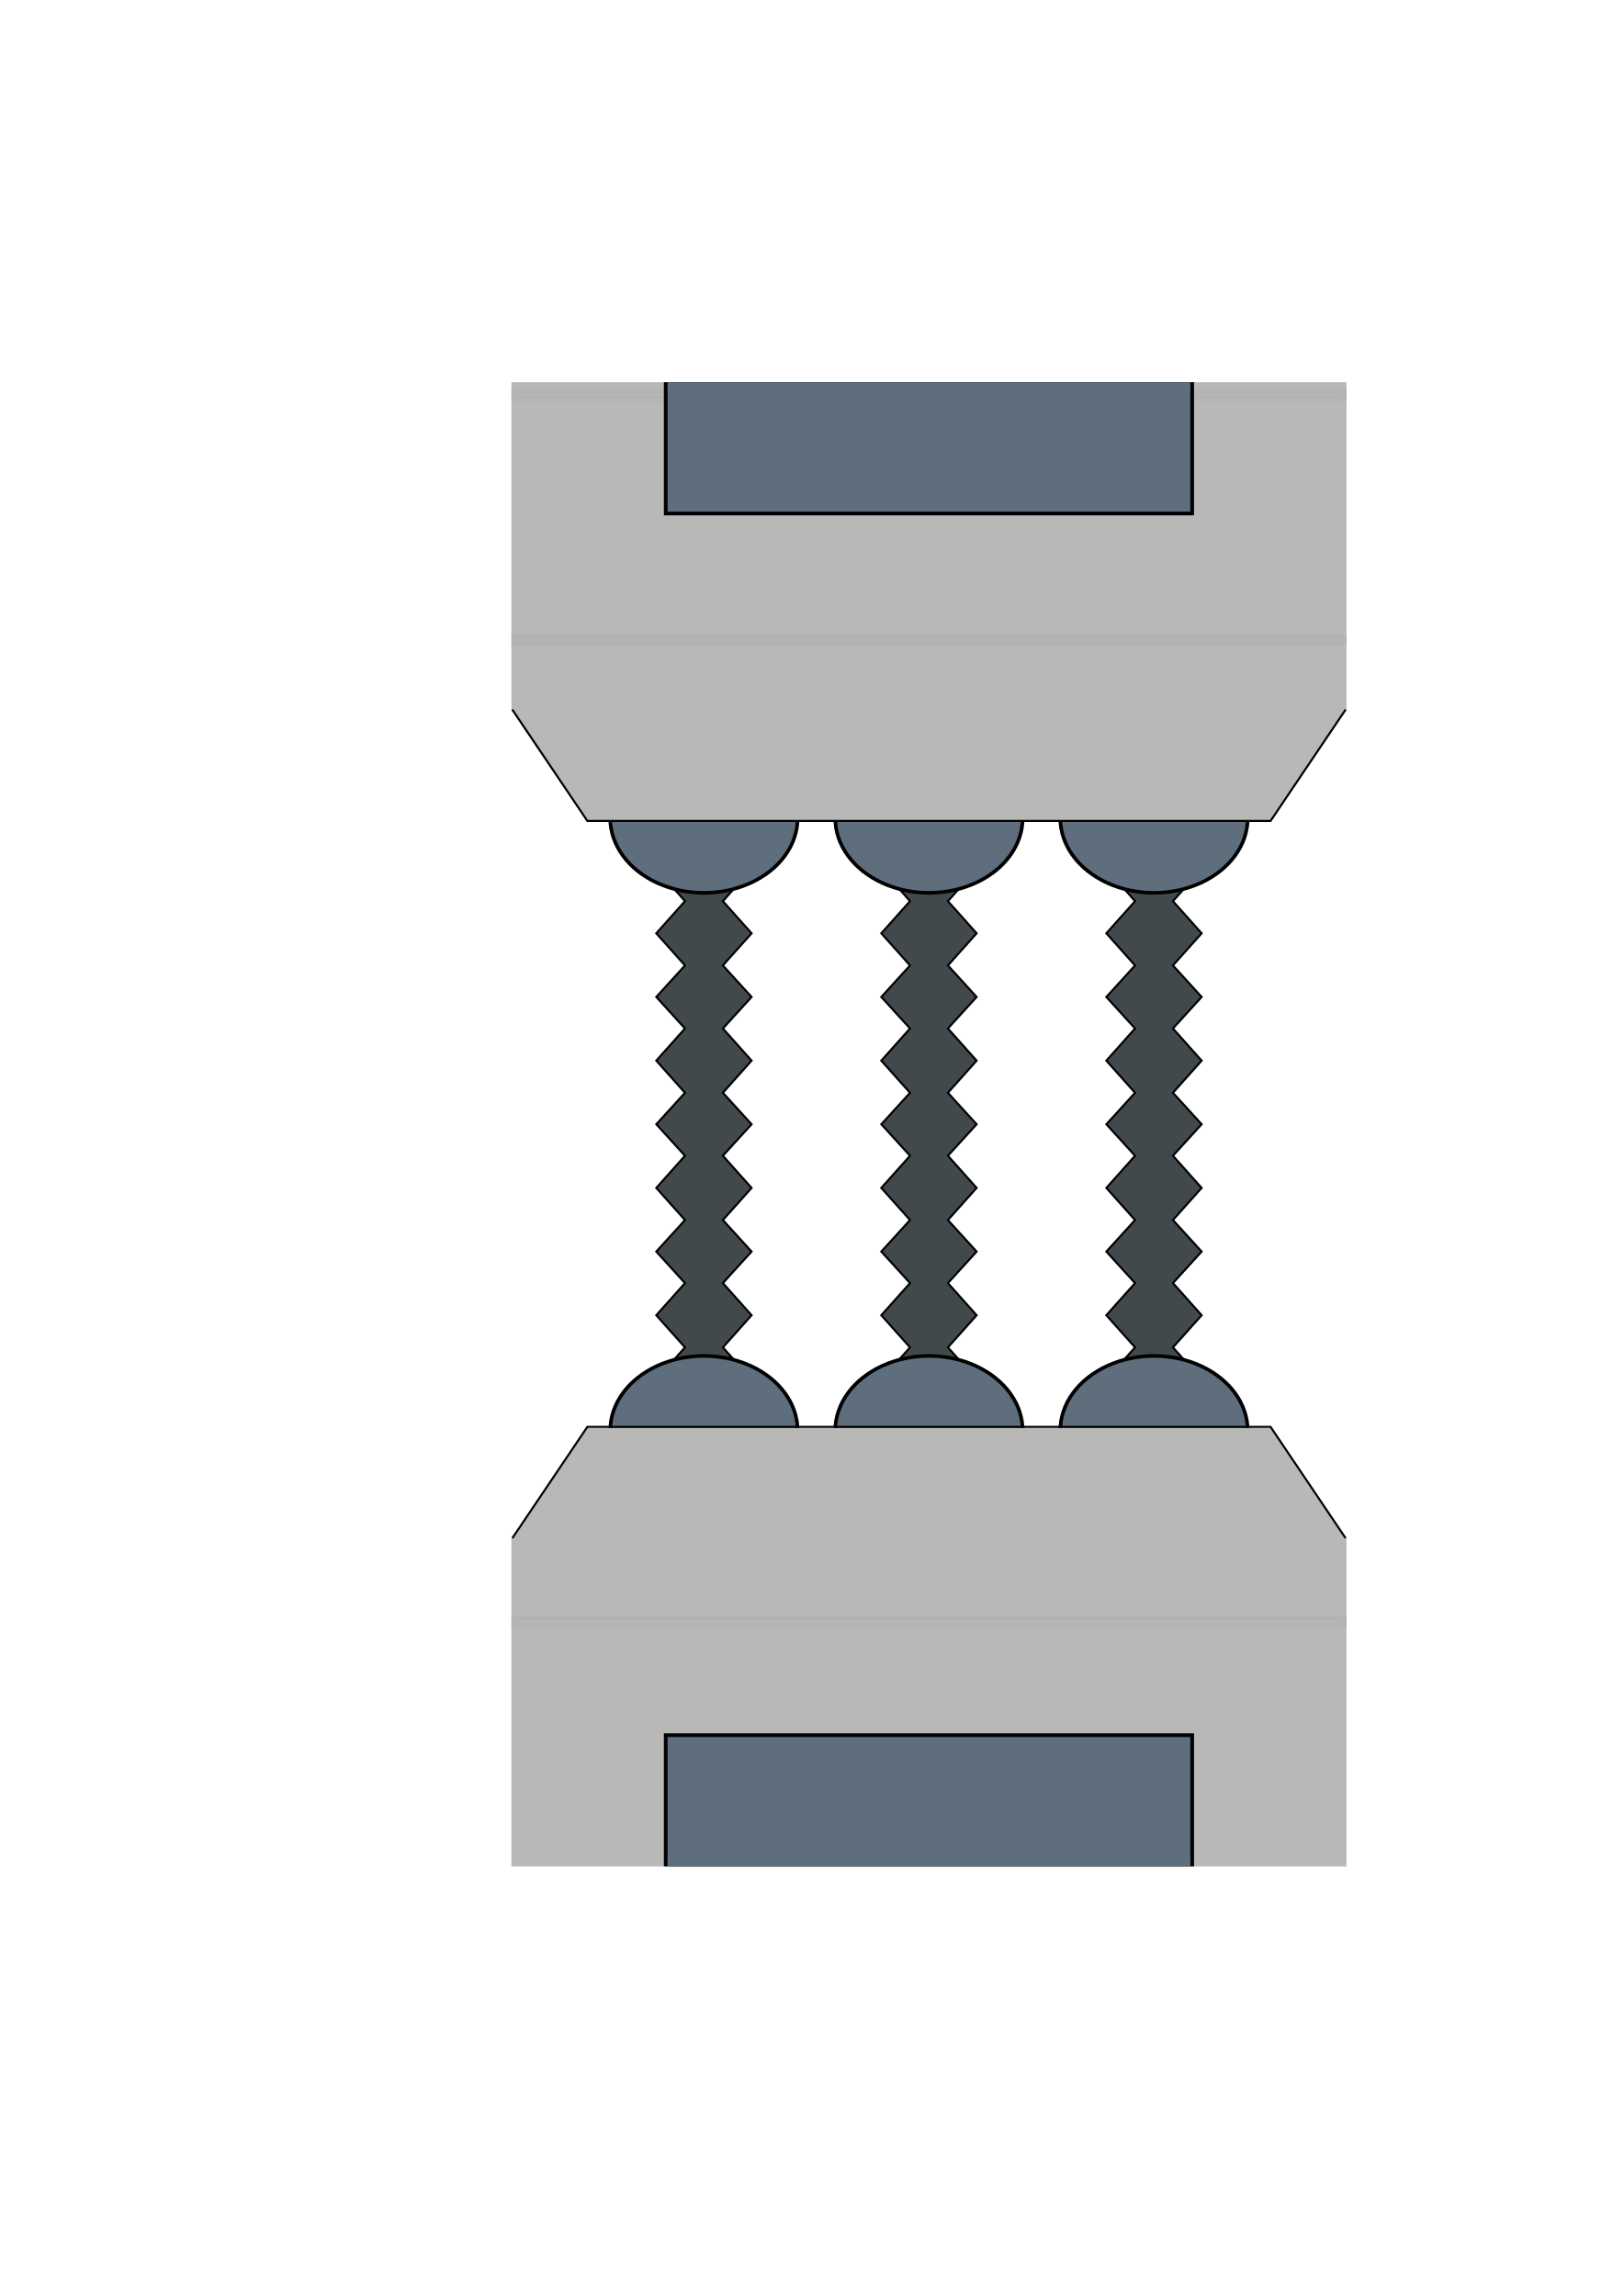
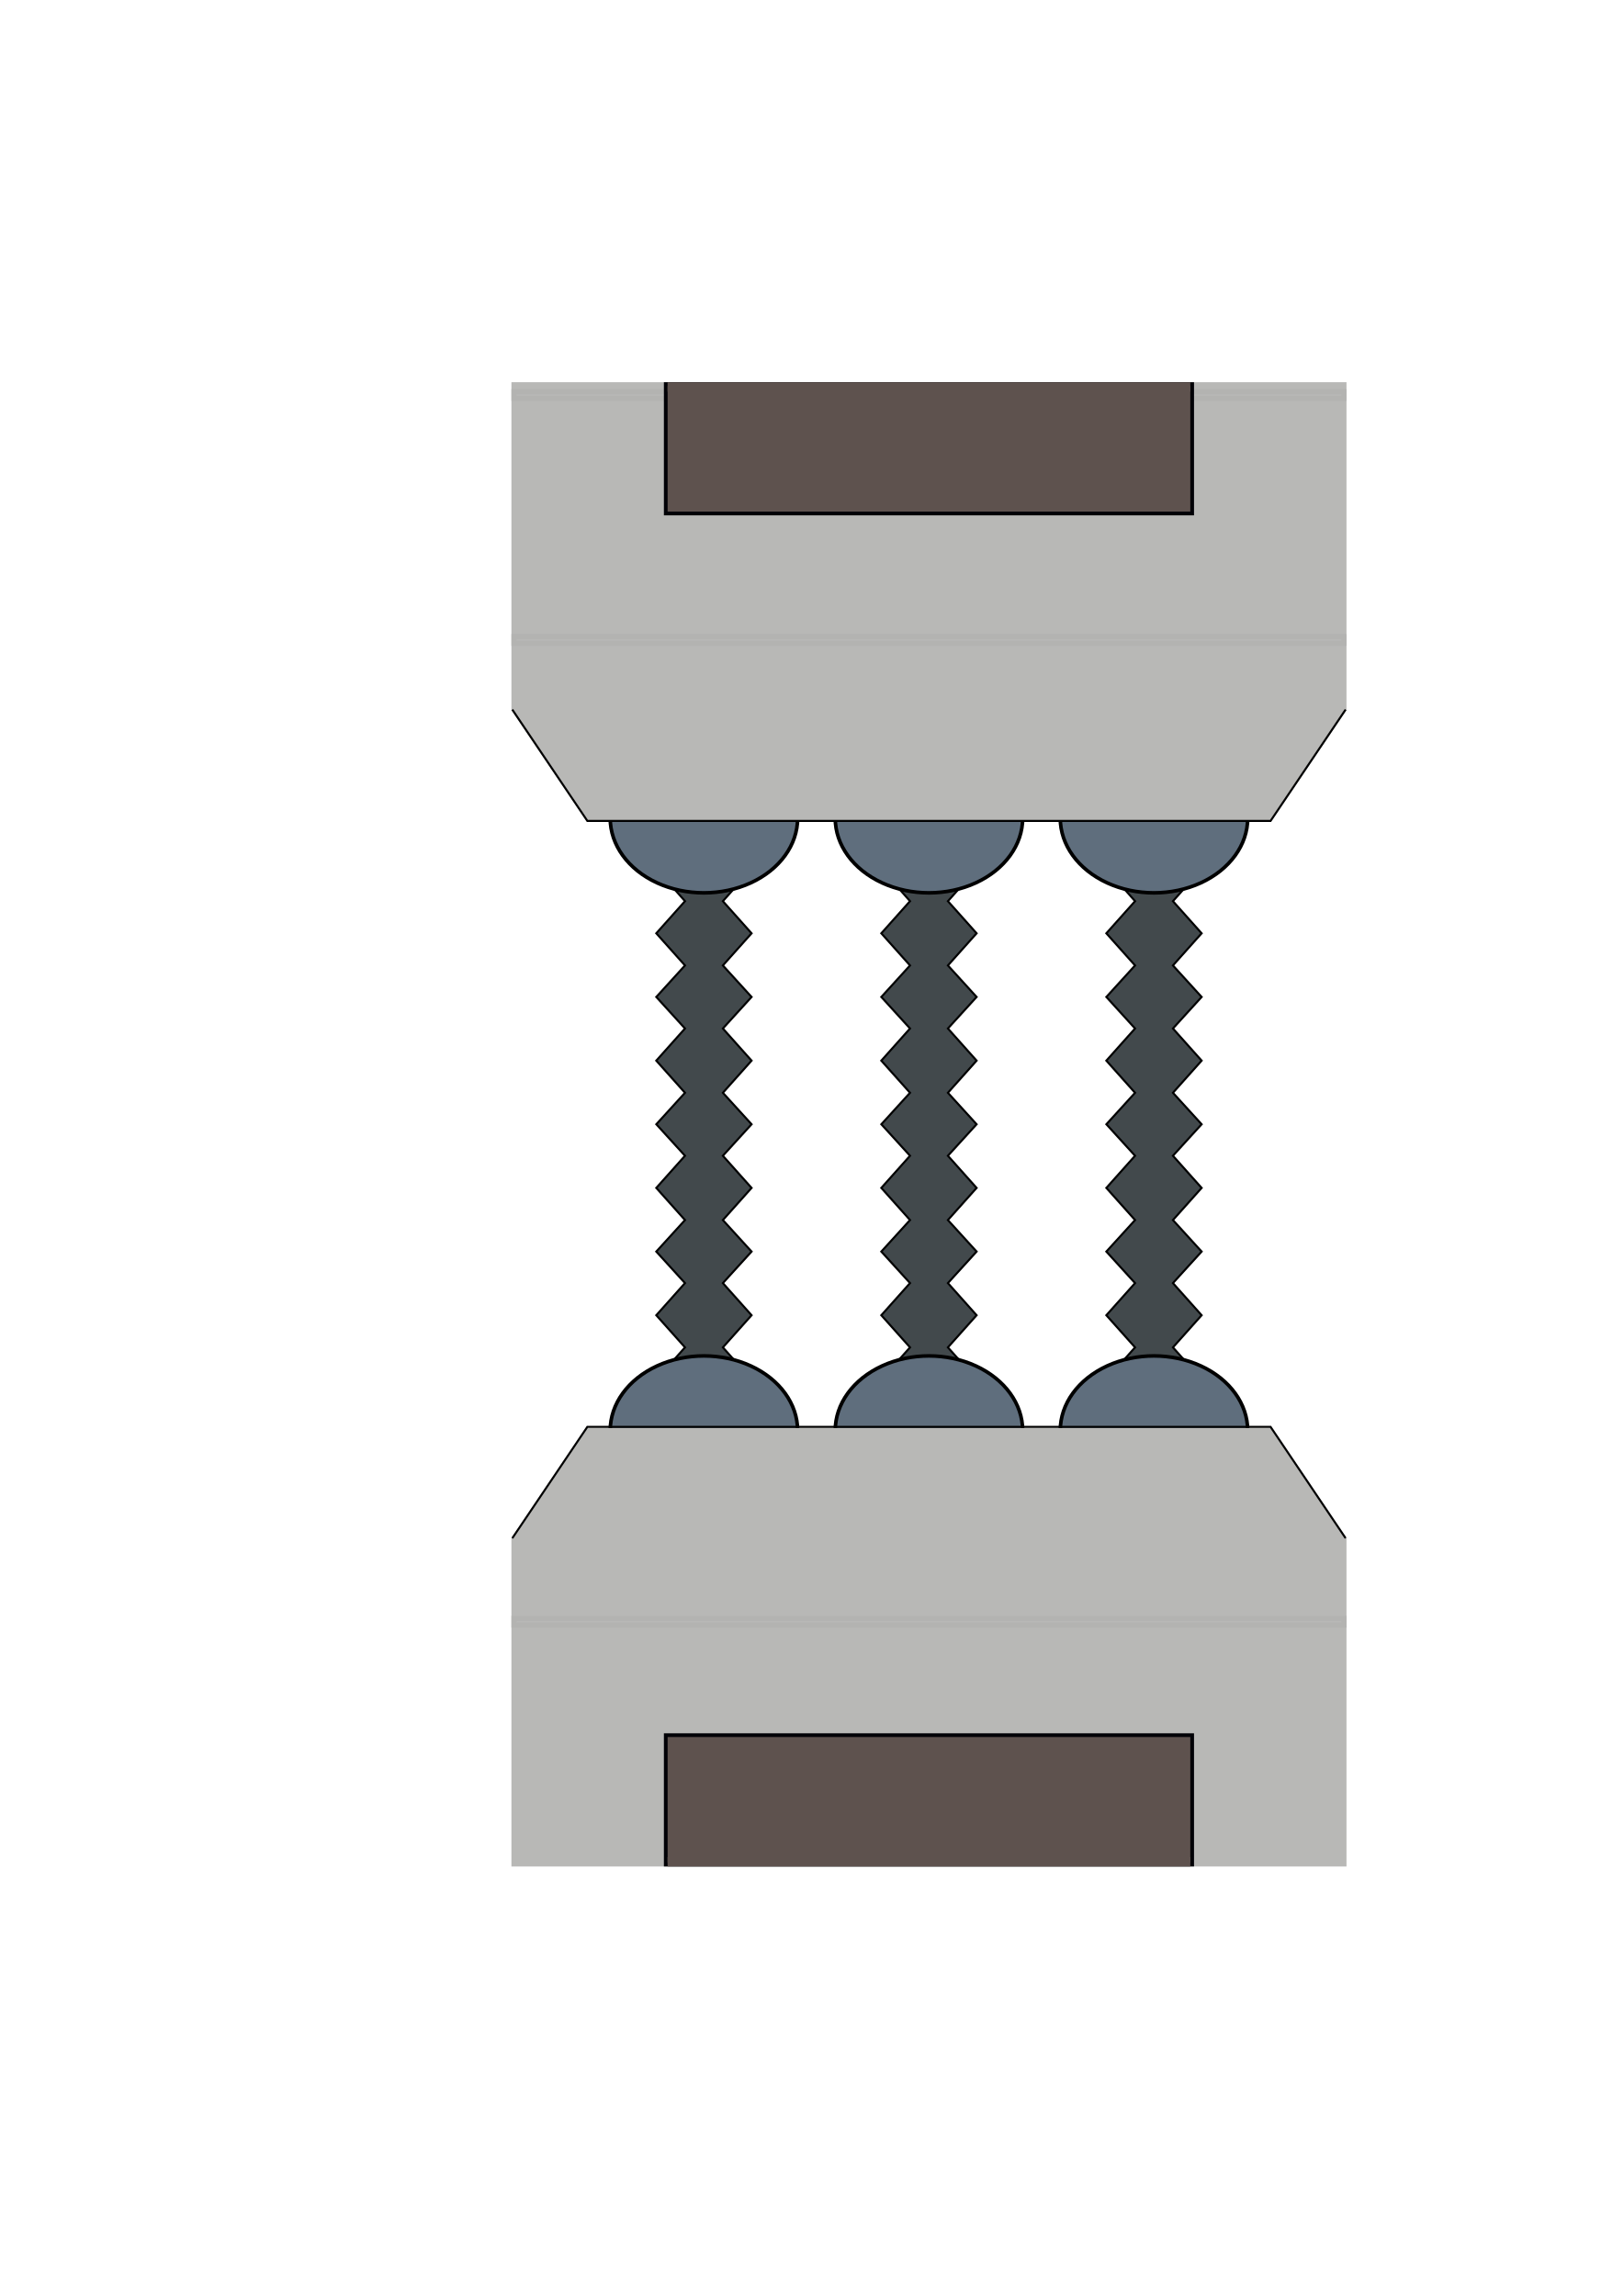
<svg xmlns="http://www.w3.org/2000/svg" width="210mm" height="297mm" viewBox="0 0 210 297" version="1.1" id="svg8">
  <defs id="defs2" />
  <g id="layer1">
    <g id="g10136" transform="translate(-0.5291677)">
      <g id="g10118" transform="translate(-0.5689146)">
        <path id="path10112" d="m 98.303,178.446 -3.712,-4.155 3.712,-4.158 -3.712,-4.158 3.712,-4.078 -3.712,-4.077 3.712,-4.158 -3.712,-4.158 3.712,-4.074 -3.712,-4.073 3.712,-4.158 -3.712,-4.158 3.712,-4.078 -3.712,-4.077 3.712,-4.158 -3.712,-4.158 3.712,-4.157 H 86.025 l 3.664,4.157 -3.712,4.158 3.712,4.158 -3.712,4.077 3.712,4.078 -3.712,4.158 3.712,4.158 -3.708,4.073 3.708,4.074 -3.712,4.158 3.712,4.158 -3.712,4.077 3.712,4.078 -3.712,4.158 3.712,4.158 -3.712,4.155 z" style="fill:#42494c;fill-opacity:1;fill-rule:evenodd;stroke:#000000;stroke-width:0.265px;stroke-linecap:butt;stroke-linejoin:miter;stroke-opacity:1" />
        <path transform="scale(1,-1)" style="fill:#5f6e7d;fill-opacity:1;fill-rule:evenodd;stroke:#000000;stroke-width:0.465;stroke-miterlimit:4;stroke-dasharray:none;stroke-dashoffset:0;stroke-opacity:1" id="path10114" d="m 104.259,-185.051 a 12.12,9.657 0 0 1 -6.06,8.363 12.12,9.657 0 0 1 -12.12,0 12.12,9.657 0 0 1 -6.06,-8.363" />
        <path d="m 104.259,105.839 a 12.12,9.657 0 0 1 -6.06,8.363 12.12,9.657 0 0 1 -12.12,0 12.12,9.657 0 0 1 -6.06,-8.363" id="path10116" style="fill:#5f6e7d;fill-opacity:1;fill-rule:evenodd;stroke:#000000;stroke-width:0.465;stroke-miterlimit:4;stroke-dasharray:none;stroke-dashoffset:0;stroke-opacity:1" />
      </g>
      <g transform="translate(57.63942)" id="g10126">
        <path style="fill:#42494c;fill-opacity:1;fill-rule:evenodd;stroke:#000000;stroke-width:0.265px;stroke-linecap:butt;stroke-linejoin:miter;stroke-opacity:1" d="m 98.303,178.446 -3.712,-4.155 3.712,-4.158 -3.712,-4.158 3.712,-4.078 -3.712,-4.077 3.712,-4.158 -3.712,-4.158 3.712,-4.074 -3.712,-4.073 3.712,-4.158 -3.712,-4.158 3.712,-4.078 -3.712,-4.077 3.712,-4.158 -3.712,-4.158 3.712,-4.157 H 86.025 l 3.664,4.157 -3.712,4.158 3.712,4.158 -3.712,4.077 3.712,4.078 -3.712,4.158 3.712,4.158 -3.708,4.073 3.708,4.074 -3.712,4.158 3.712,4.158 -3.712,4.077 3.712,4.078 -3.712,4.158 3.712,4.158 -3.712,4.155 z" id="path10120" />
        <path d="m 104.259,-185.051 a 12.12,9.657 0 0 1 -6.06,8.363 12.12,9.657 0 0 1 -12.12,0 12.12,9.657 0 0 1 -6.06,-8.363" id="path10122" style="fill:#5f6e7d;fill-opacity:1;fill-rule:evenodd;stroke:#000000;stroke-width:0.465;stroke-miterlimit:4;stroke-dasharray:none;stroke-dashoffset:0;stroke-opacity:1" transform="scale(1,-1)" />
        <path style="fill:#5f6e7d;fill-opacity:1;fill-rule:evenodd;stroke:#000000;stroke-width:0.465;stroke-miterlimit:4;stroke-dasharray:none;stroke-dashoffset:0;stroke-opacity:1" id="path10124" d="m 104.259,105.839 a 12.12,9.657 0 0 1 -6.06,8.363 12.12,9.657 0 0 1 -12.12,0 12.12,9.657 0 0 1 -6.06,-8.363" />
      </g>
    </g>
    <g id="g10110" transform="translate(28.00609)">
      <path id="path10063" d="m 98.303,178.446 -3.712,-4.155 3.712,-4.158 -3.712,-4.158 3.712,-4.078 -3.712,-4.077 3.712,-4.158 -3.712,-4.158 3.712,-4.074 -3.712,-4.073 3.712,-4.158 -3.712,-4.158 3.712,-4.078 -3.712,-4.077 3.712,-4.158 -3.712,-4.158 3.712,-4.157 H 86.025 l 3.664,4.157 -3.712,4.158 3.712,4.158 -3.712,4.077 3.712,4.078 -3.712,4.158 3.712,4.158 -3.708,4.073 3.708,4.074 -3.712,4.158 3.712,4.158 -3.712,4.077 3.712,4.078 -3.712,4.158 3.712,4.158 -3.712,4.155 z" style="fill:#42494c;fill-opacity:1;fill-rule:evenodd;stroke:#000000;stroke-width:0.265px;stroke-linecap:butt;stroke-linejoin:miter;stroke-opacity:1" />
      <path transform="scale(1,-1)" style="fill:#5f6e7d;fill-opacity:1;fill-rule:evenodd;stroke:#000000;stroke-width:0.465;stroke-miterlimit:4;stroke-dasharray:none;stroke-dashoffset:0;stroke-opacity:1" id="path10061" d="m 104.259,-185.051 a 12.12,9.657 0 0 1 -6.06,8.363 12.12,9.657 0 0 1 -12.12,0 12.12,9.657 0 0 1 -6.06,-8.363" />
      <path d="m 104.259,105.839 a 12.12,9.657 0 0 1 -6.06,8.363 12.12,9.657 0 0 1 -12.12,0 12.12,9.657 0 0 1 -6.06,-8.363" id="path10059" style="fill:#5f6e7d;fill-opacity:1;fill-rule:evenodd;stroke:#000000;stroke-width:0.465;stroke-miterlimit:4;stroke-dasharray:none;stroke-dashoffset:0;stroke-opacity:1" />
    </g>
    <path style="fill:#b8b8b6;fill-opacity:1;fill-rule:evenodd;stroke:none;stroke-width:3.024;stroke-miterlimit:4;stroke-dasharray:none;stroke-dashoffset:0;stroke-opacity:1" d="M 250 186.85 L 250 347.17 L 286.701 401.213 L 454.094 401.213 L 621.488 401.213 L 658.189 347.168 L 658.189 186.85 L 250 186.85 z M 286.701 698.158 L 250 752.201 L 250 912.52 L 658.189 912.52 L 658.189 752.203 L 621.488 698.158 L 454.094 698.158 L 286.701 698.158 z " transform="scale(0.2645833)" id="rect4485" />
    <g id="g10583" style="stroke:#b3b3b1;stroke-opacity:1">
      <rect y="209.341" x="66.48" height="0.877" width="107.332" id="rect6779" style="fill:none;fill-opacity:1;fill-rule:evenodd;stroke:#b3b3b1;stroke-width:0.665;stroke-miterlimit:4;stroke-dasharray:none;stroke-dashoffset:0;stroke-opacity:1" />
      <rect y="82.341" x="66.48" height="0.877" width="107.332" id="rect6781" style="fill:none;fill-opacity:1;fill-rule:evenodd;stroke:#b3b3b1;stroke-width:0.665;stroke-miterlimit:4;stroke-dasharray:none;stroke-dashoffset:0;stroke-opacity:1" />
      <rect style="fill:none;fill-opacity:1;fill-rule:evenodd;stroke:#b3b3b1;stroke-width:0.665;stroke-miterlimit:4;stroke-dasharray:none;stroke-dashoffset:0;stroke-opacity:1" id="rect6783" width="107.332" height="0.877" x="66.48" y="50.657" />
    </g>
    <path style="fill:none;fill-rule:evenodd;stroke:#000000;stroke-width:0.265px;stroke-linecap:butt;stroke-linejoin:miter;stroke-opacity:1" d="m 66.256,91.786 9.709,14.405 h 44.181 44.181 l 9.708,-14.405" id="path9326" />
    <path id="path10043" d="m 66.256,198.976 9.709,-14.405 h 44.181 44.181 l 9.708,14.405" style="fill:none;fill-rule:evenodd;stroke:#000000;stroke-width:0.265px;stroke-linecap:butt;stroke-linejoin:miter;stroke-opacity:1" />
-     <g id="g9389">
-       <rect y="49.68" x="86.104" height="16.744" width="68.084" id="rect9343" style="fill:#5f6e7d;fill-opacity:1;stroke:#000006;stroke-width:0.481;stroke-miterlimit:4;stroke-dasharray:none;stroke-opacity:0.99" />
-       <rect y="49.44" x="86.343" height="1.216" width="67.606" id="rect9345" style="fill:#5f6e7d;fill-opacity:1;stroke:none;stroke-width:0.481;stroke-miterlimit:4;stroke-dasharray:none;stroke-opacity:0.99" />
+     <g id="g4168">
+       <rect y="49.68" x="86.104" height="16.744" width="68.084" id="rect9343" style="fill:#5e524e;fill-opacity:1;stroke:#000006;stroke-width:0.481;stroke-miterlimit:4;stroke-dasharray:none;stroke-opacity:0.99" />
+       <rect y="49.44" x="86.343" height="1.216" width="67.606" id="rect9345" style="fill:#5e524e;fill-opacity:1;stroke:none;stroke-width:0.481;stroke-miterlimit:4;stroke-dasharray:none;stroke-opacity:0.99" />
    </g>
-     <g id="g9395" transform="matrix(1,0,0,-1,0,290.8761)">
-       <rect style="fill:#5f6e7d;fill-opacity:1;stroke:#000006;stroke-width:0.481;stroke-miterlimit:4;stroke-dasharray:none;stroke-opacity:0.99" id="rect9391" width="68.084" height="16.744" x="86.104" y="49.68" />
-       <rect style="fill:#5f6e7d;fill-opacity:1;stroke:none;stroke-width:0.481;stroke-miterlimit:4;stroke-dasharray:none;stroke-opacity:0.99" id="rect9393" width="67.606" height="1.216" x="86.343" y="49.44" />
+     <g id="g4172">
+       <rect transform="scale(1,-1)" style="fill:#5e524e;fill-opacity:1;stroke:#000006;stroke-width:0.481;stroke-miterlimit:4;stroke-dasharray:none;stroke-opacity:0.99" id="rect9391" width="68.084" height="16.744" x="86.104" y="-241.196" />
+       <rect transform="scale(1,-1)" style="fill:#5e524e;fill-opacity:1;stroke:none;stroke-width:0.481;stroke-miterlimit:4;stroke-dasharray:none;stroke-opacity:0.99" id="rect9393" width="67.606" height="1.216" x="86.343" y="-241.436" />
    </g>
  </g>
</svg>
